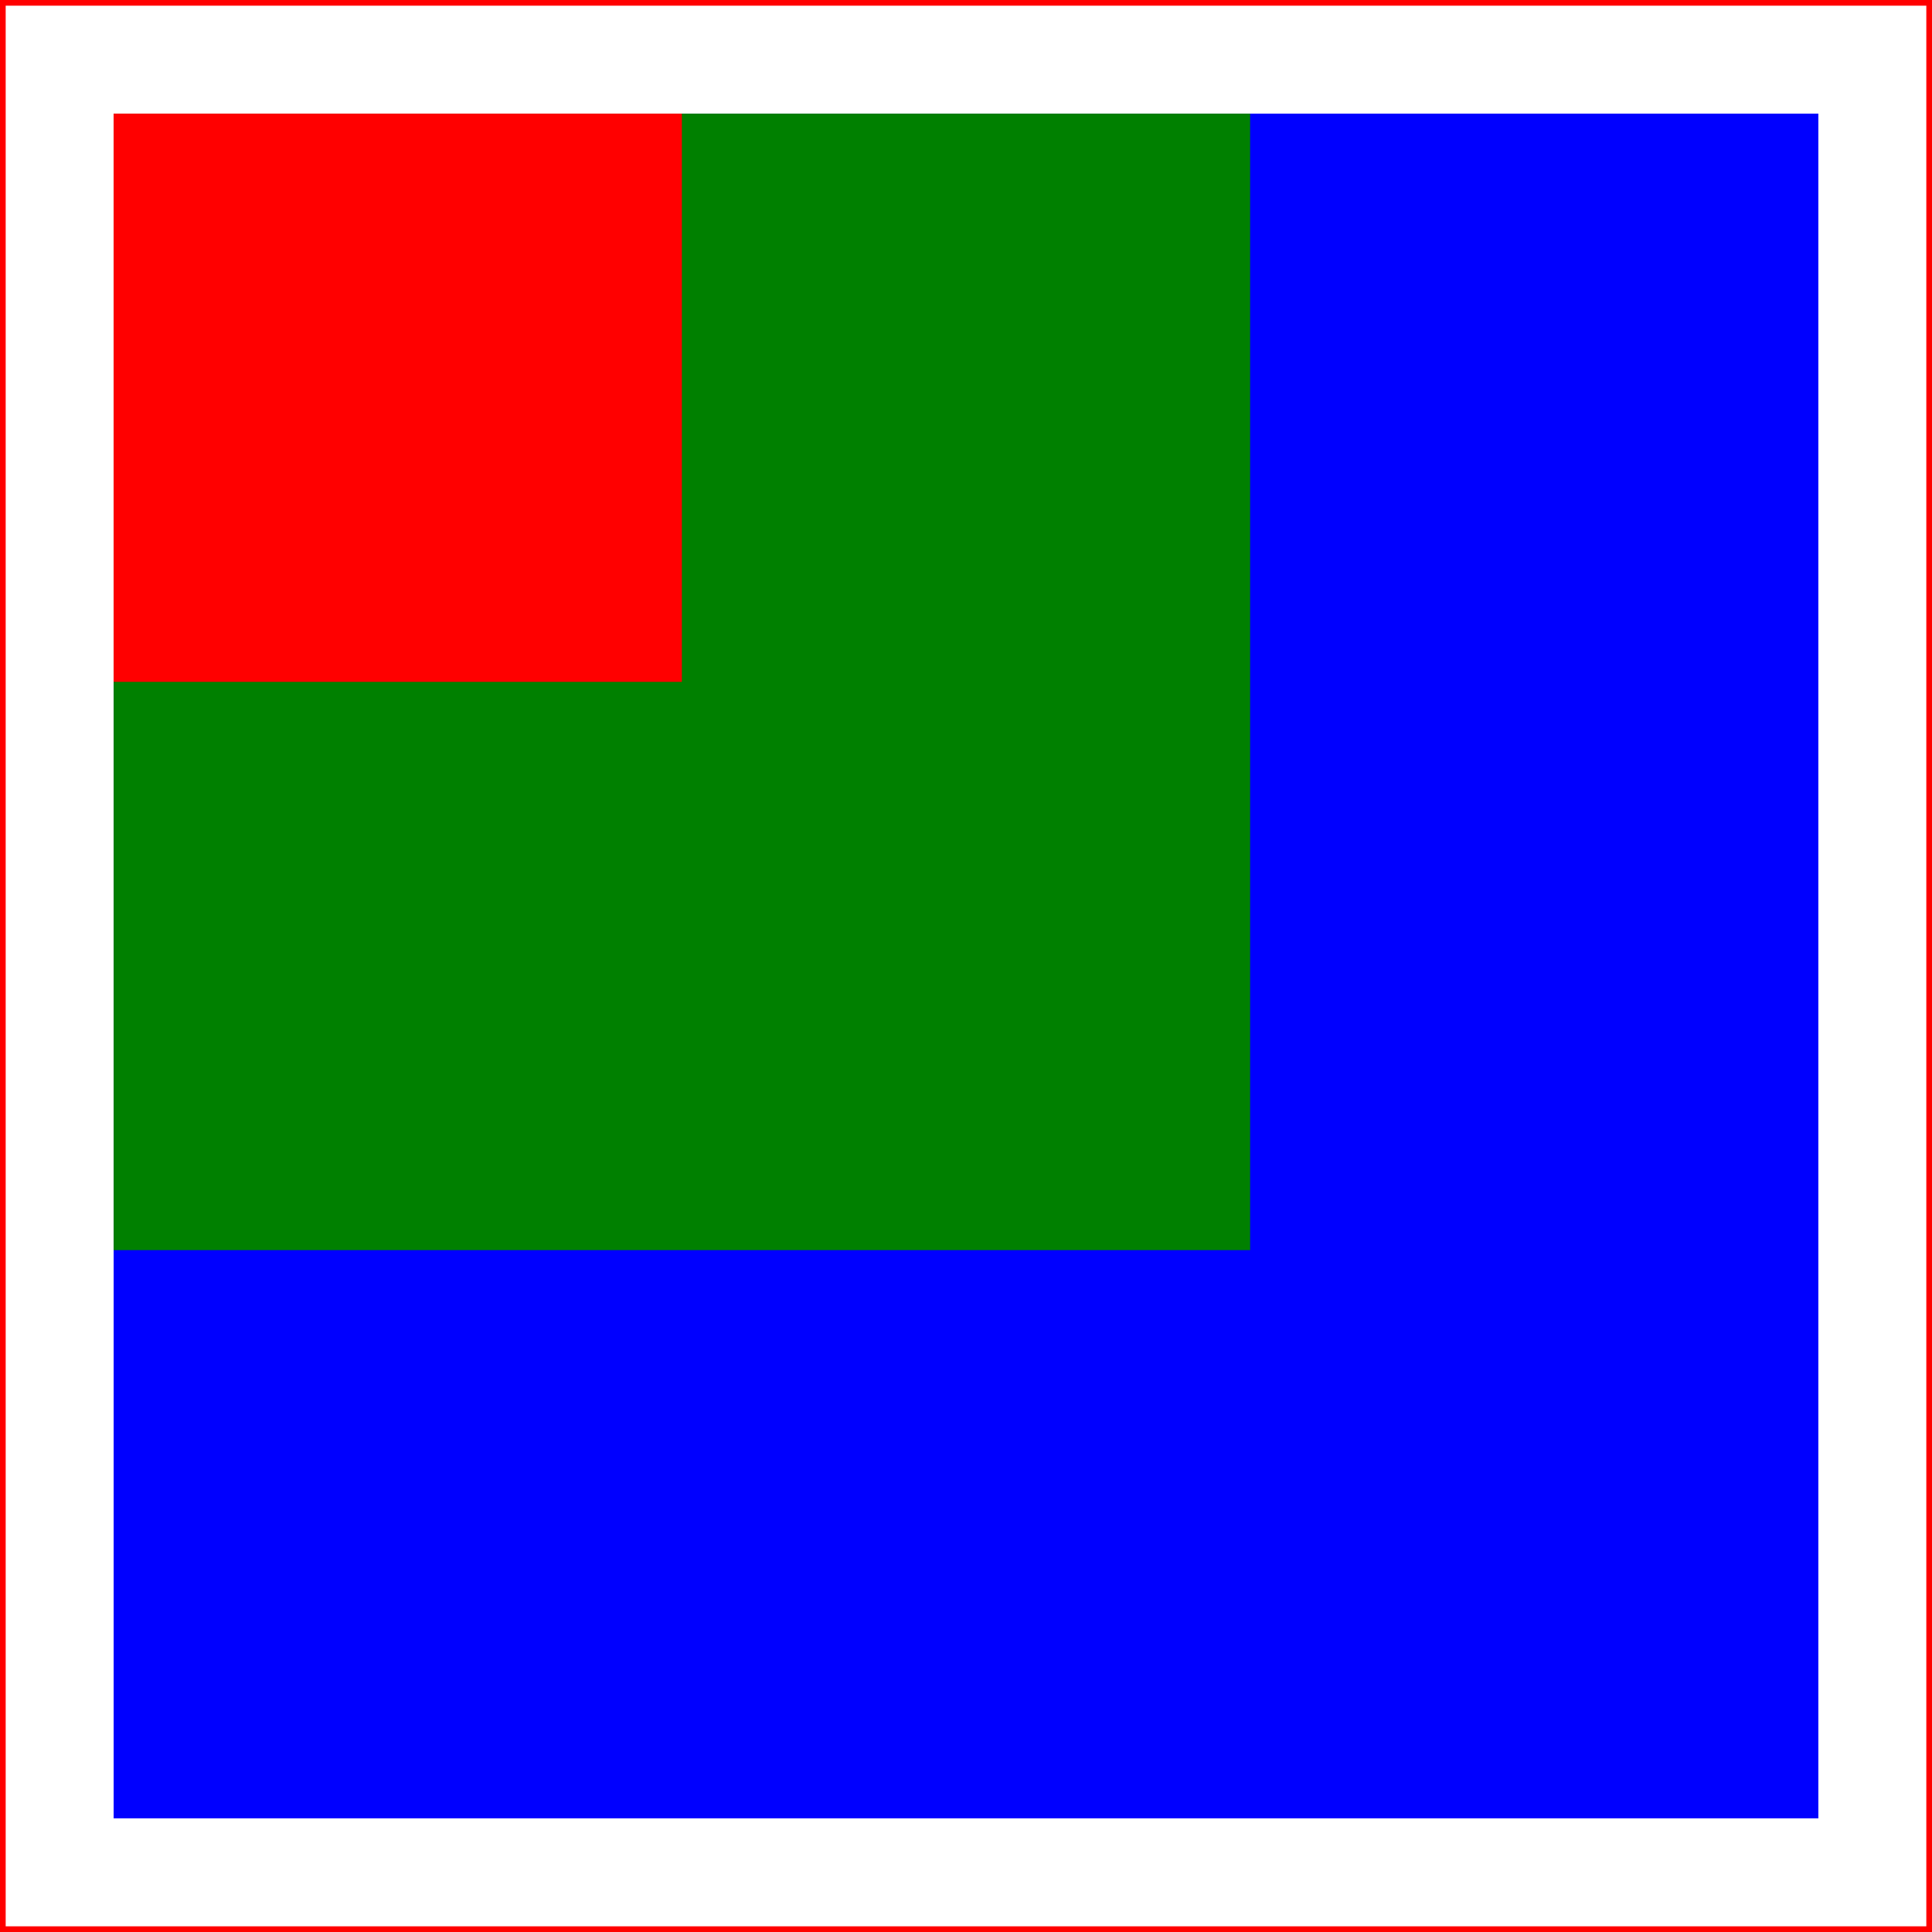
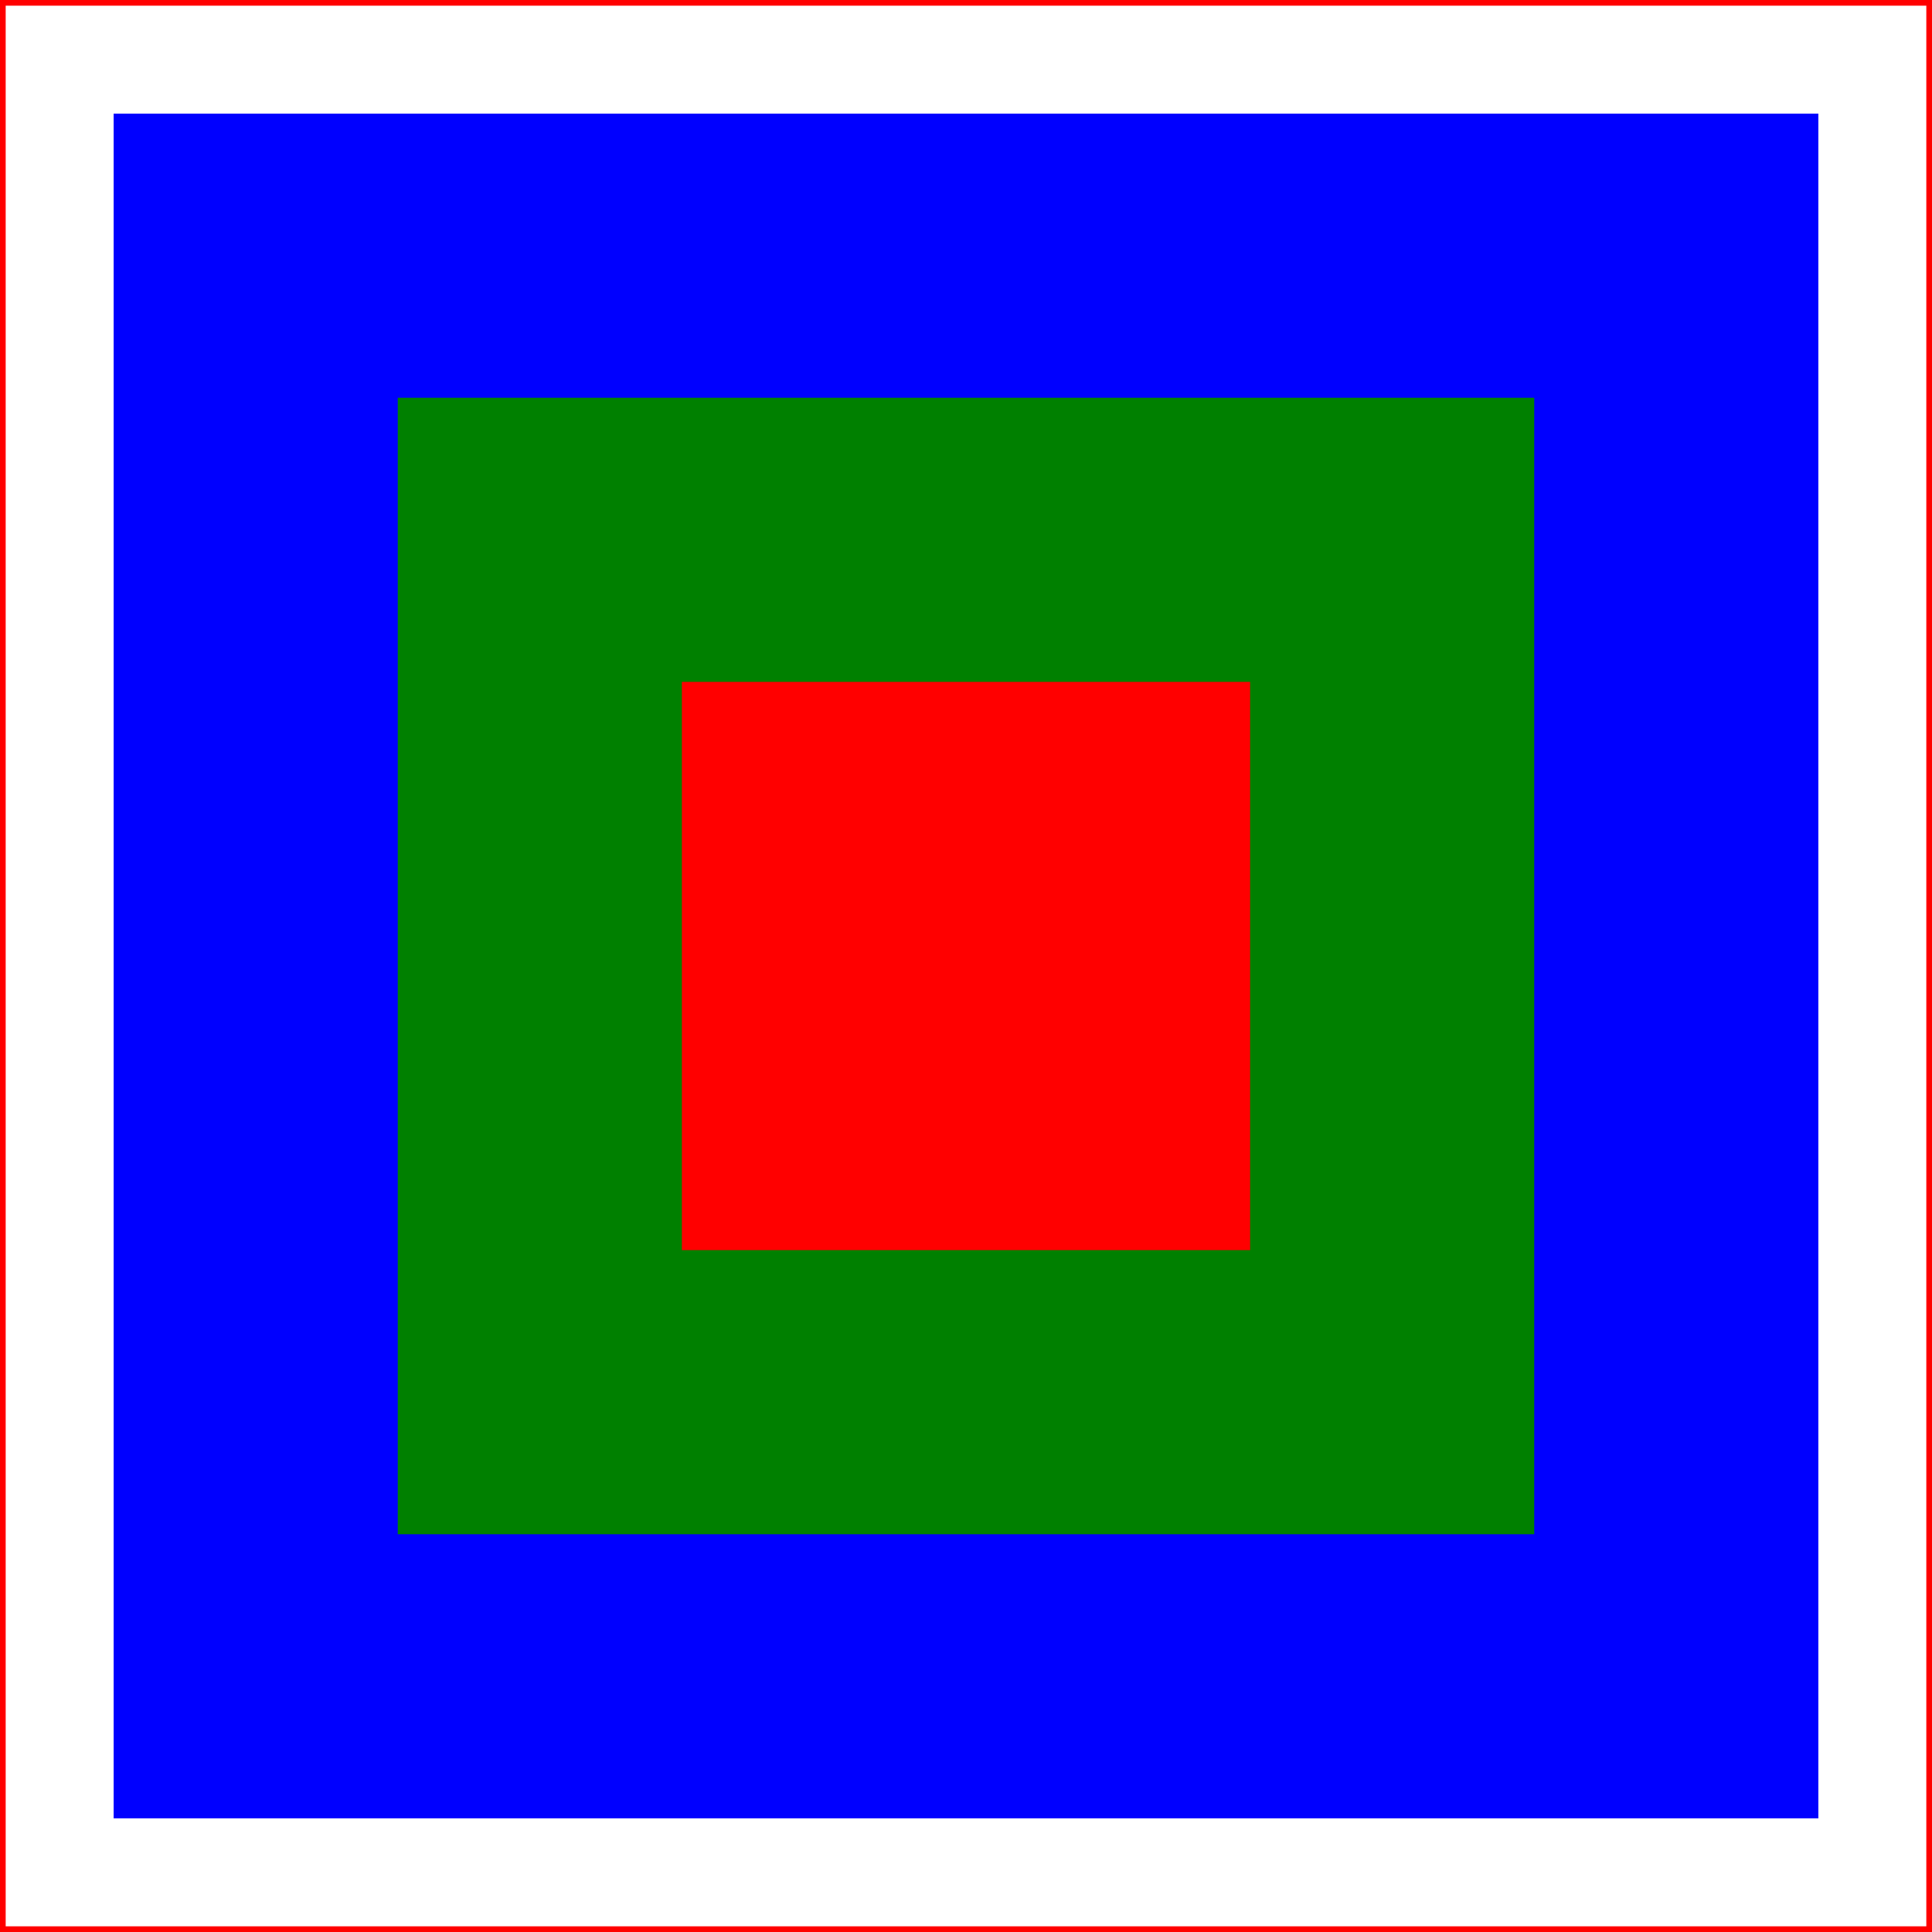
<svg xmlns="http://www.w3.org/2000/svg" xmlns:xlink="http://www.w3.org/1999/xlink" version="1.1" width="170" height="170">
  <rect width="170" height="170" stroke-width="1" stroke="red" fill="white" />
  <defs>
    <rect id="s1" width="150" height="150" />
    <rect id="s2" width="100" height="100" />
    <rect id="s3" width="50" height="50" />
  </defs>
  <symbol id="default">
    <use xlink:href="#s1" fill="blue" />
-     <use xlink:href="#s2" fill="green" />
-     <use xlink:href="#s3" fill="red" />
+     <use xlink:href="#s2" x="25" y="25" fill="green" />
+     <use xlink:href="#s3" x="50" y="50" fill="red" />
  </symbol>
  <use xlink:href="#default" transform="translate(10 10)" />
</svg>
